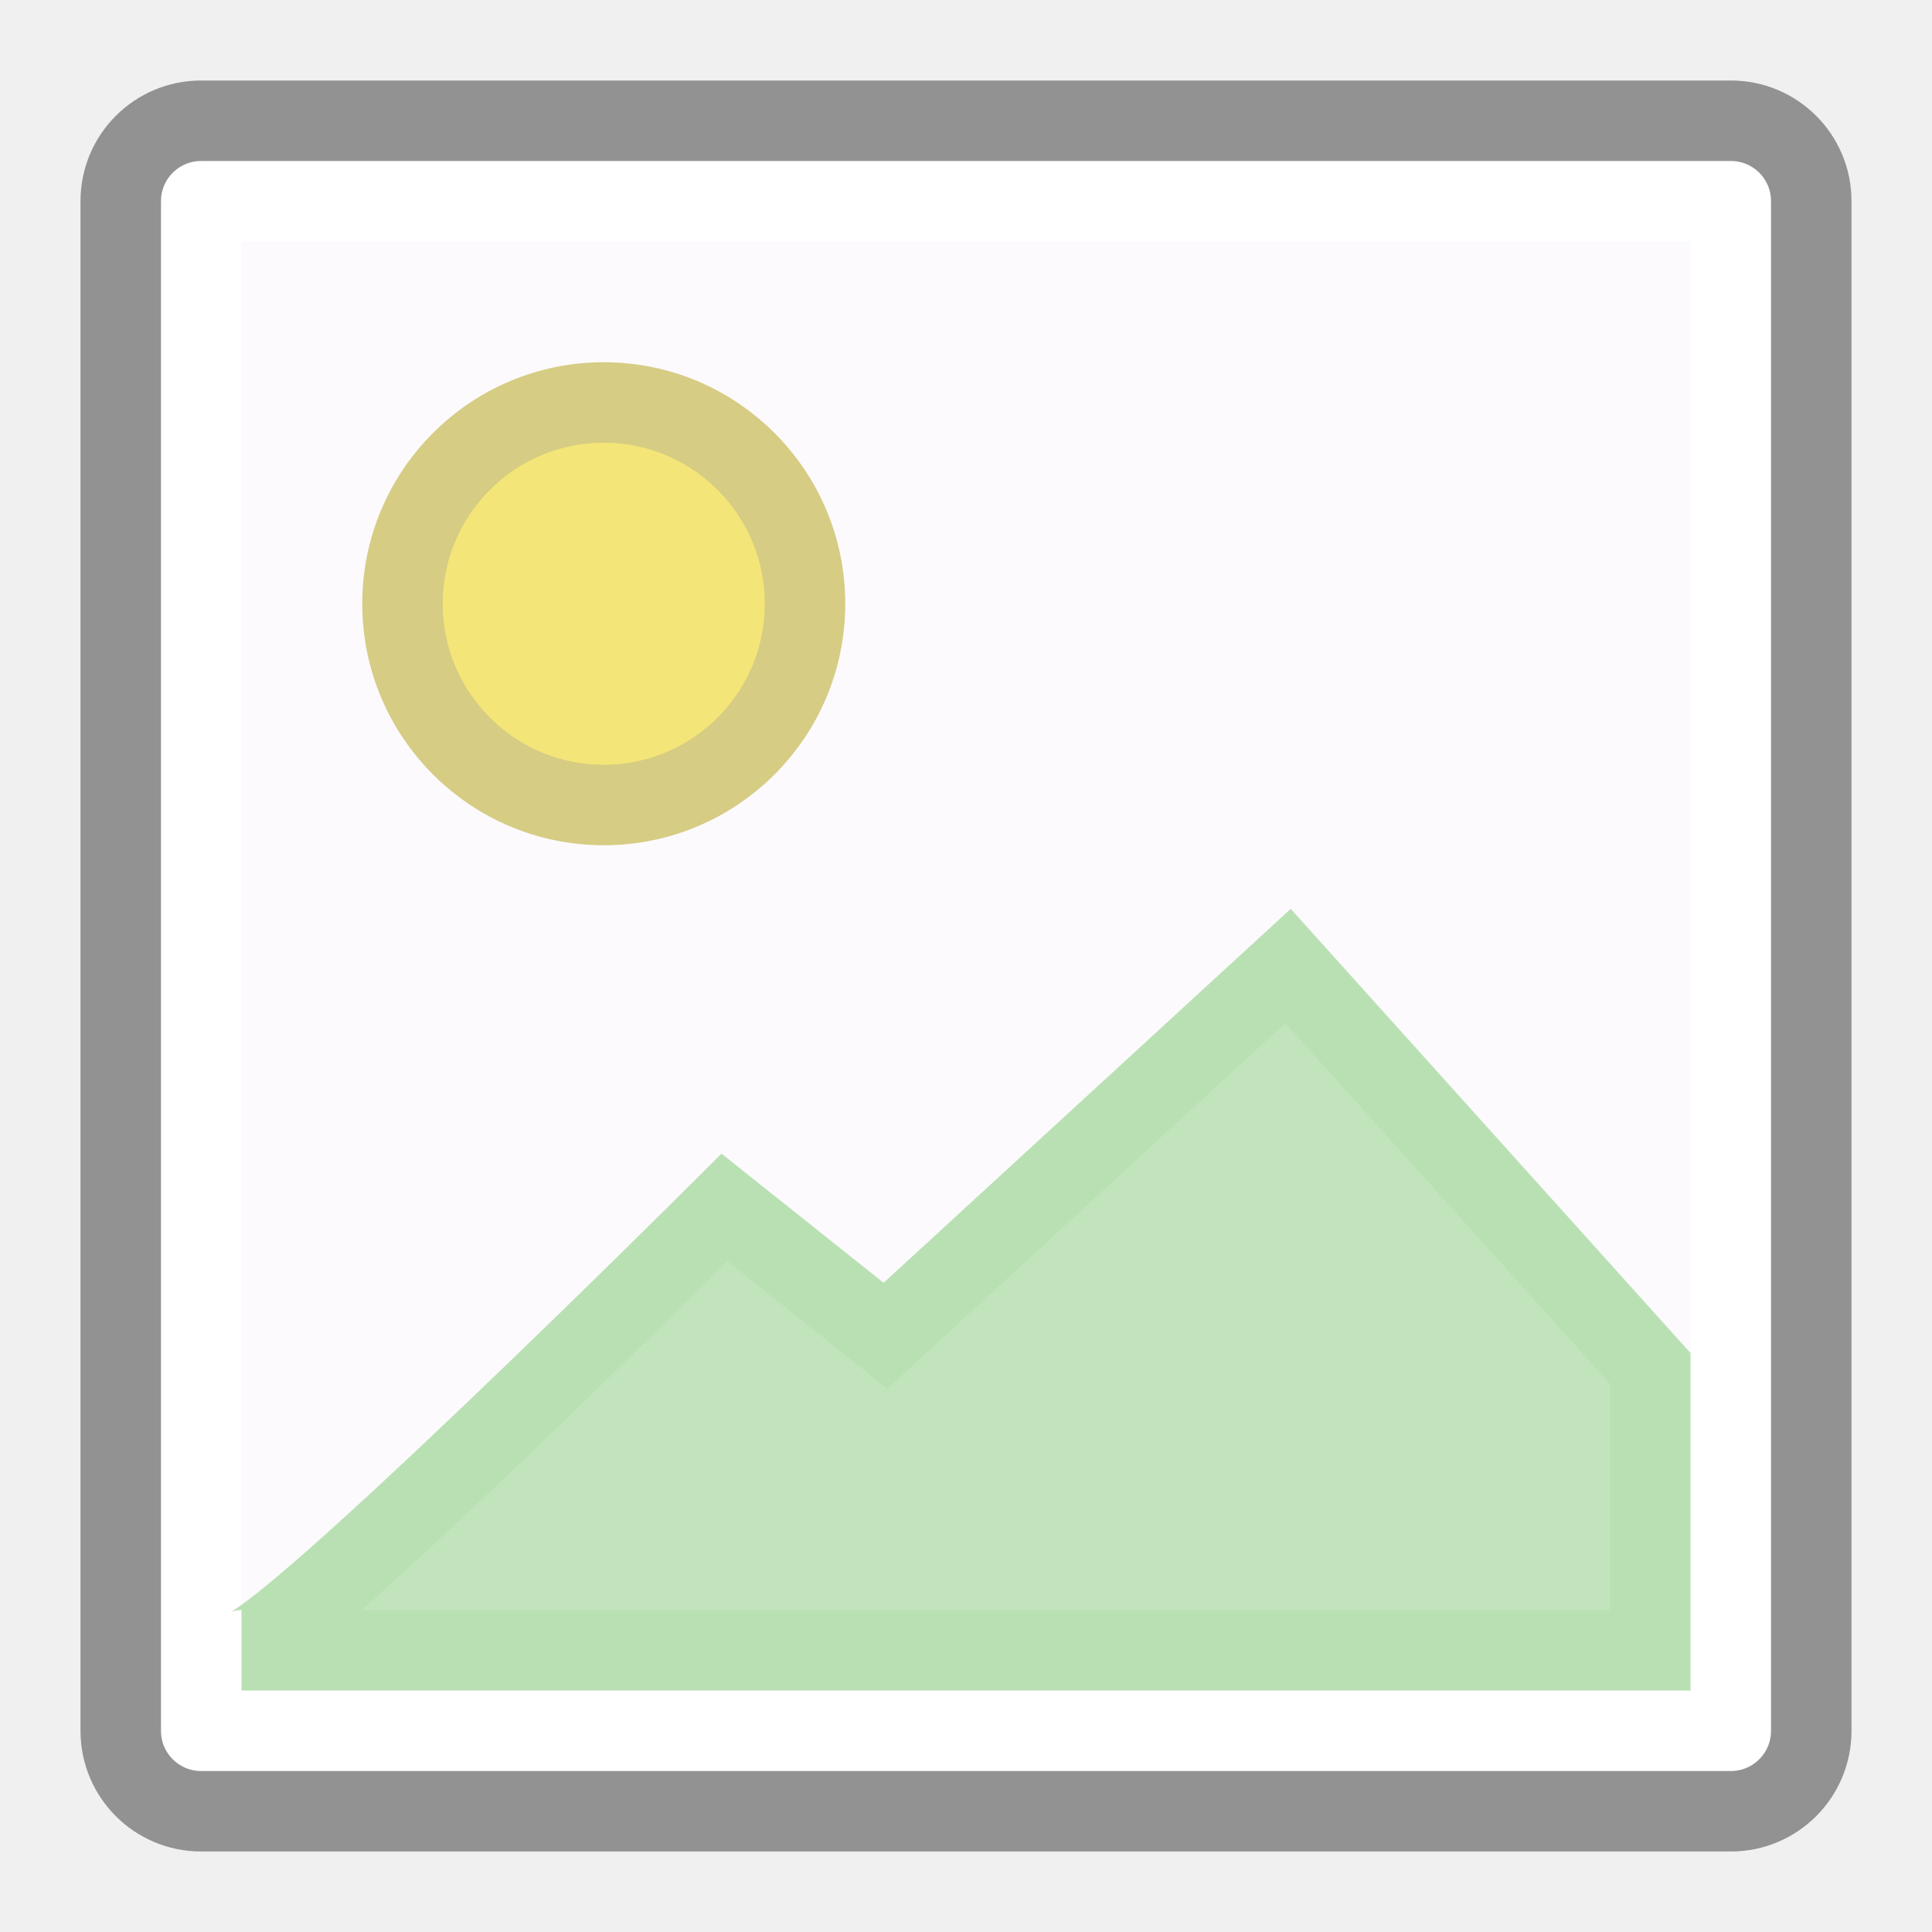
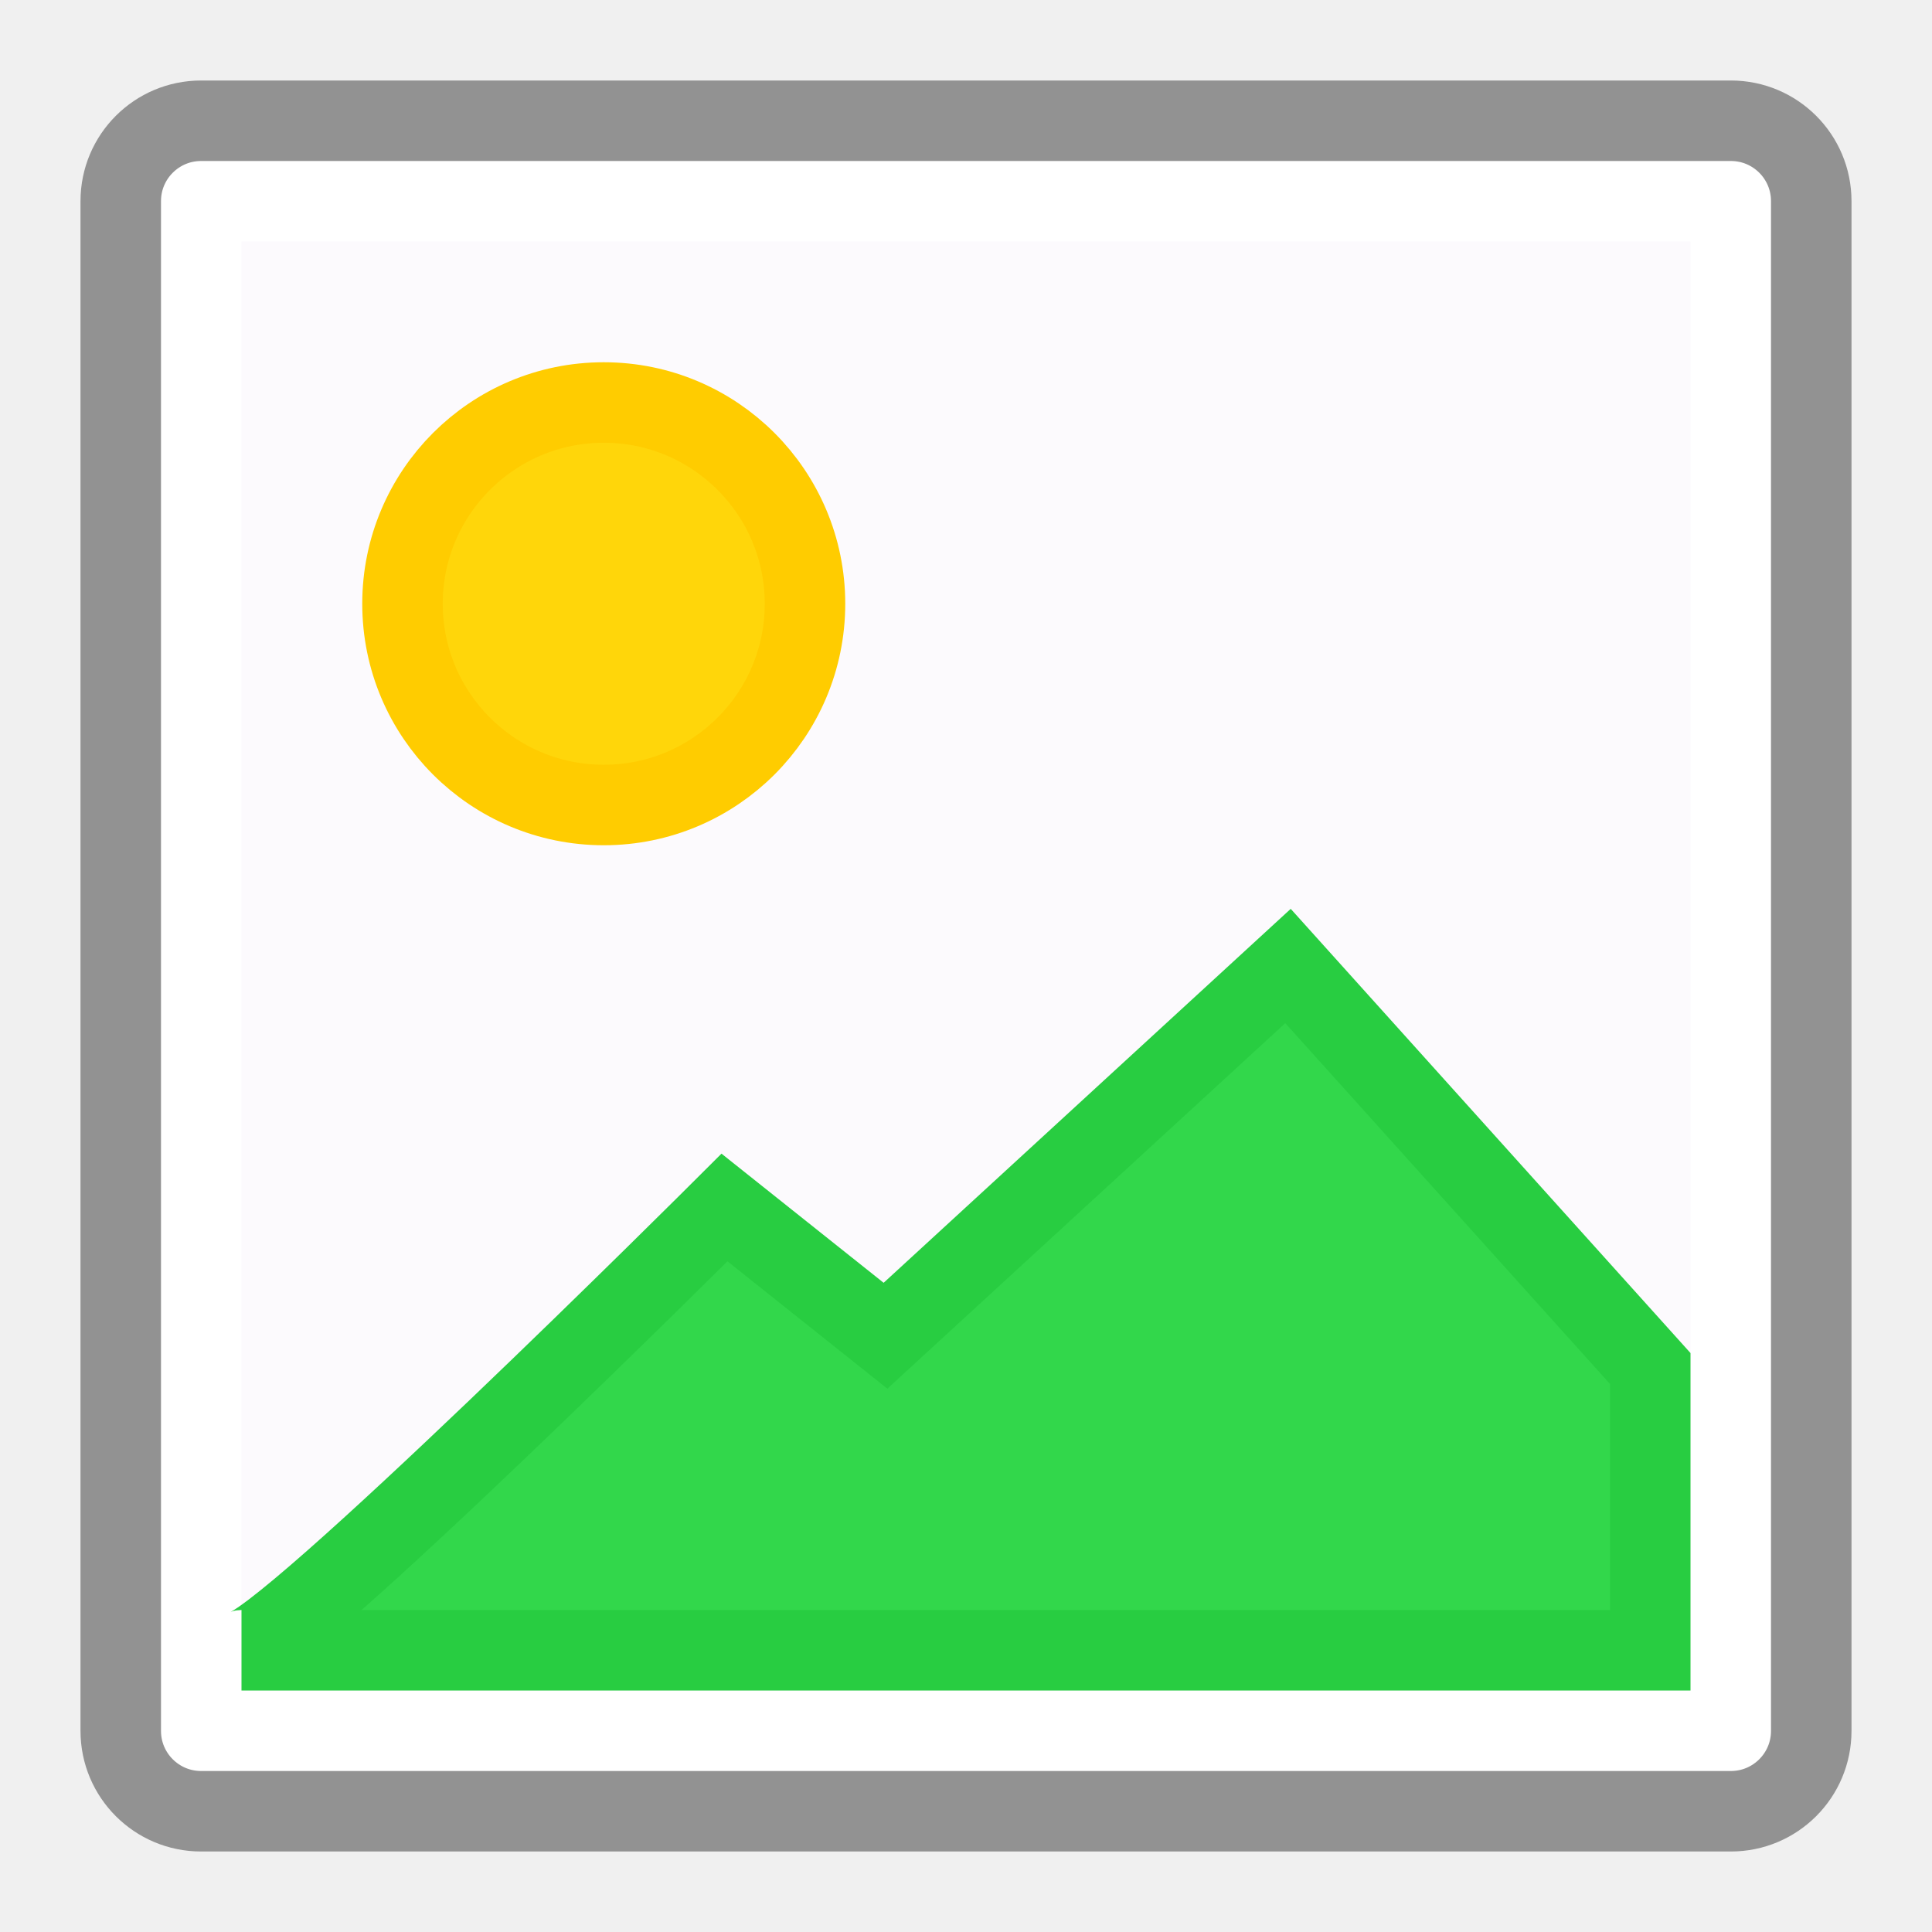
<svg xmlns="http://www.w3.org/2000/svg" viewBox="0 0 24 24" version="1.1" id="svg10">
  <defs id="defs14" />
  <rect style="opacity:1;fill:#ffffff;fill-opacity:1;stroke:#929292;stroke-width:1;stroke-linecap:square;stroke-linejoin:round;stroke-miterlimit:4;stroke-dasharray:none;stroke-dashoffset:0;stroke-opacity:1" id="rect1470" width="21" height="21" x="1.5" y="1.5" rx="0.998" />
  <path d="m3 3h18v18h-18z" fill="#fff" id="path2" style="fill:#fcfafd;fill-opacity:1" />
-   <circle style="fill:#f4e578;fill-opacity:1;stroke:#d6cc83;stroke-opacity:1" cx="7.5" cy="7.5" r="2.5" id="circle6" />
-   <path style="fill:#c1e4bc;fill-opacity:1;fill-rule:evenodd;stroke:#b9e0b3;stroke-opacity:1" d="M 3,20.5 C 3.488,20.5 9,15 9,15 L 11,16.593 16,12 l 4.5,5 v 3.5 z" id="path8" />
+   <circle style="fill:#ffd60a;fill-opacity:1;stroke:#ffcc00;stroke-opacity:1" cx="7.5" cy="7.5" r="2.5" id="circle6" />
+   <path style="fill:#32d74b;fill-opacity:1;fill-rule:evenodd;stroke:#28cd41;stroke-opacity:1" d="M 3,20.5 C 3.488,20.5 9,15 9,15 L 11,16.593 16,12 l 4.5,5 v 3.5 z" id="path8" />
</svg>
